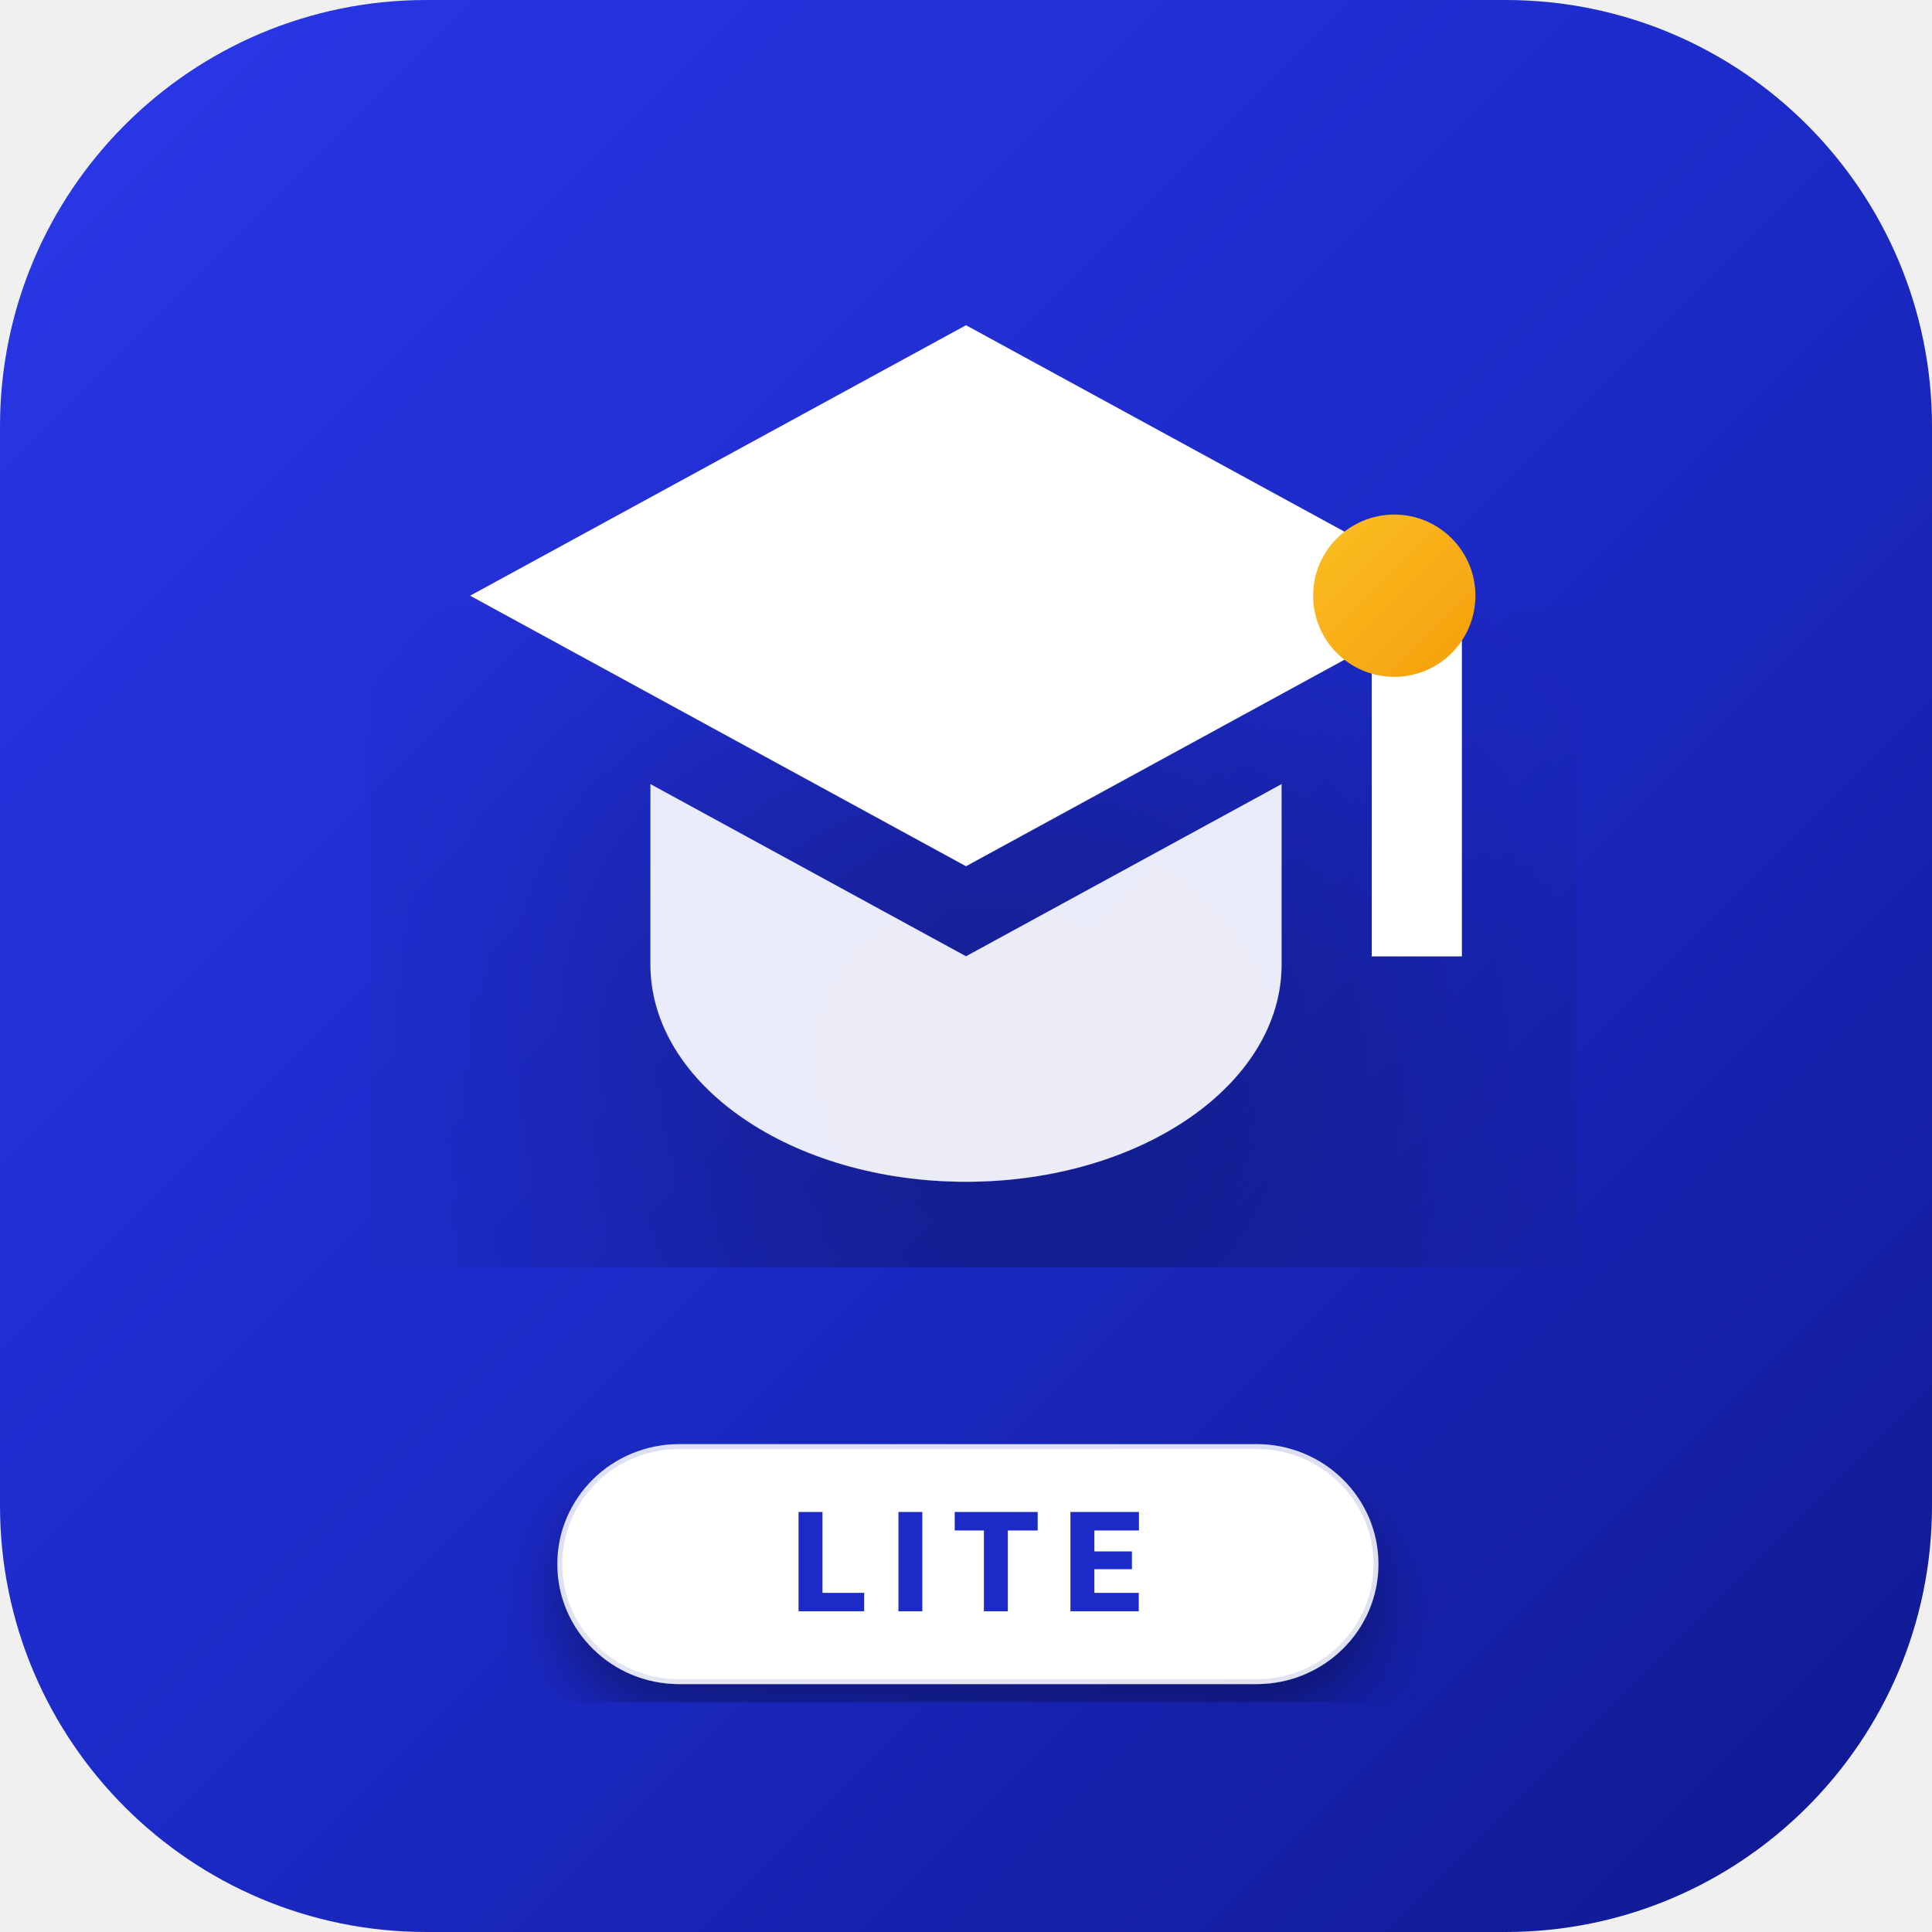
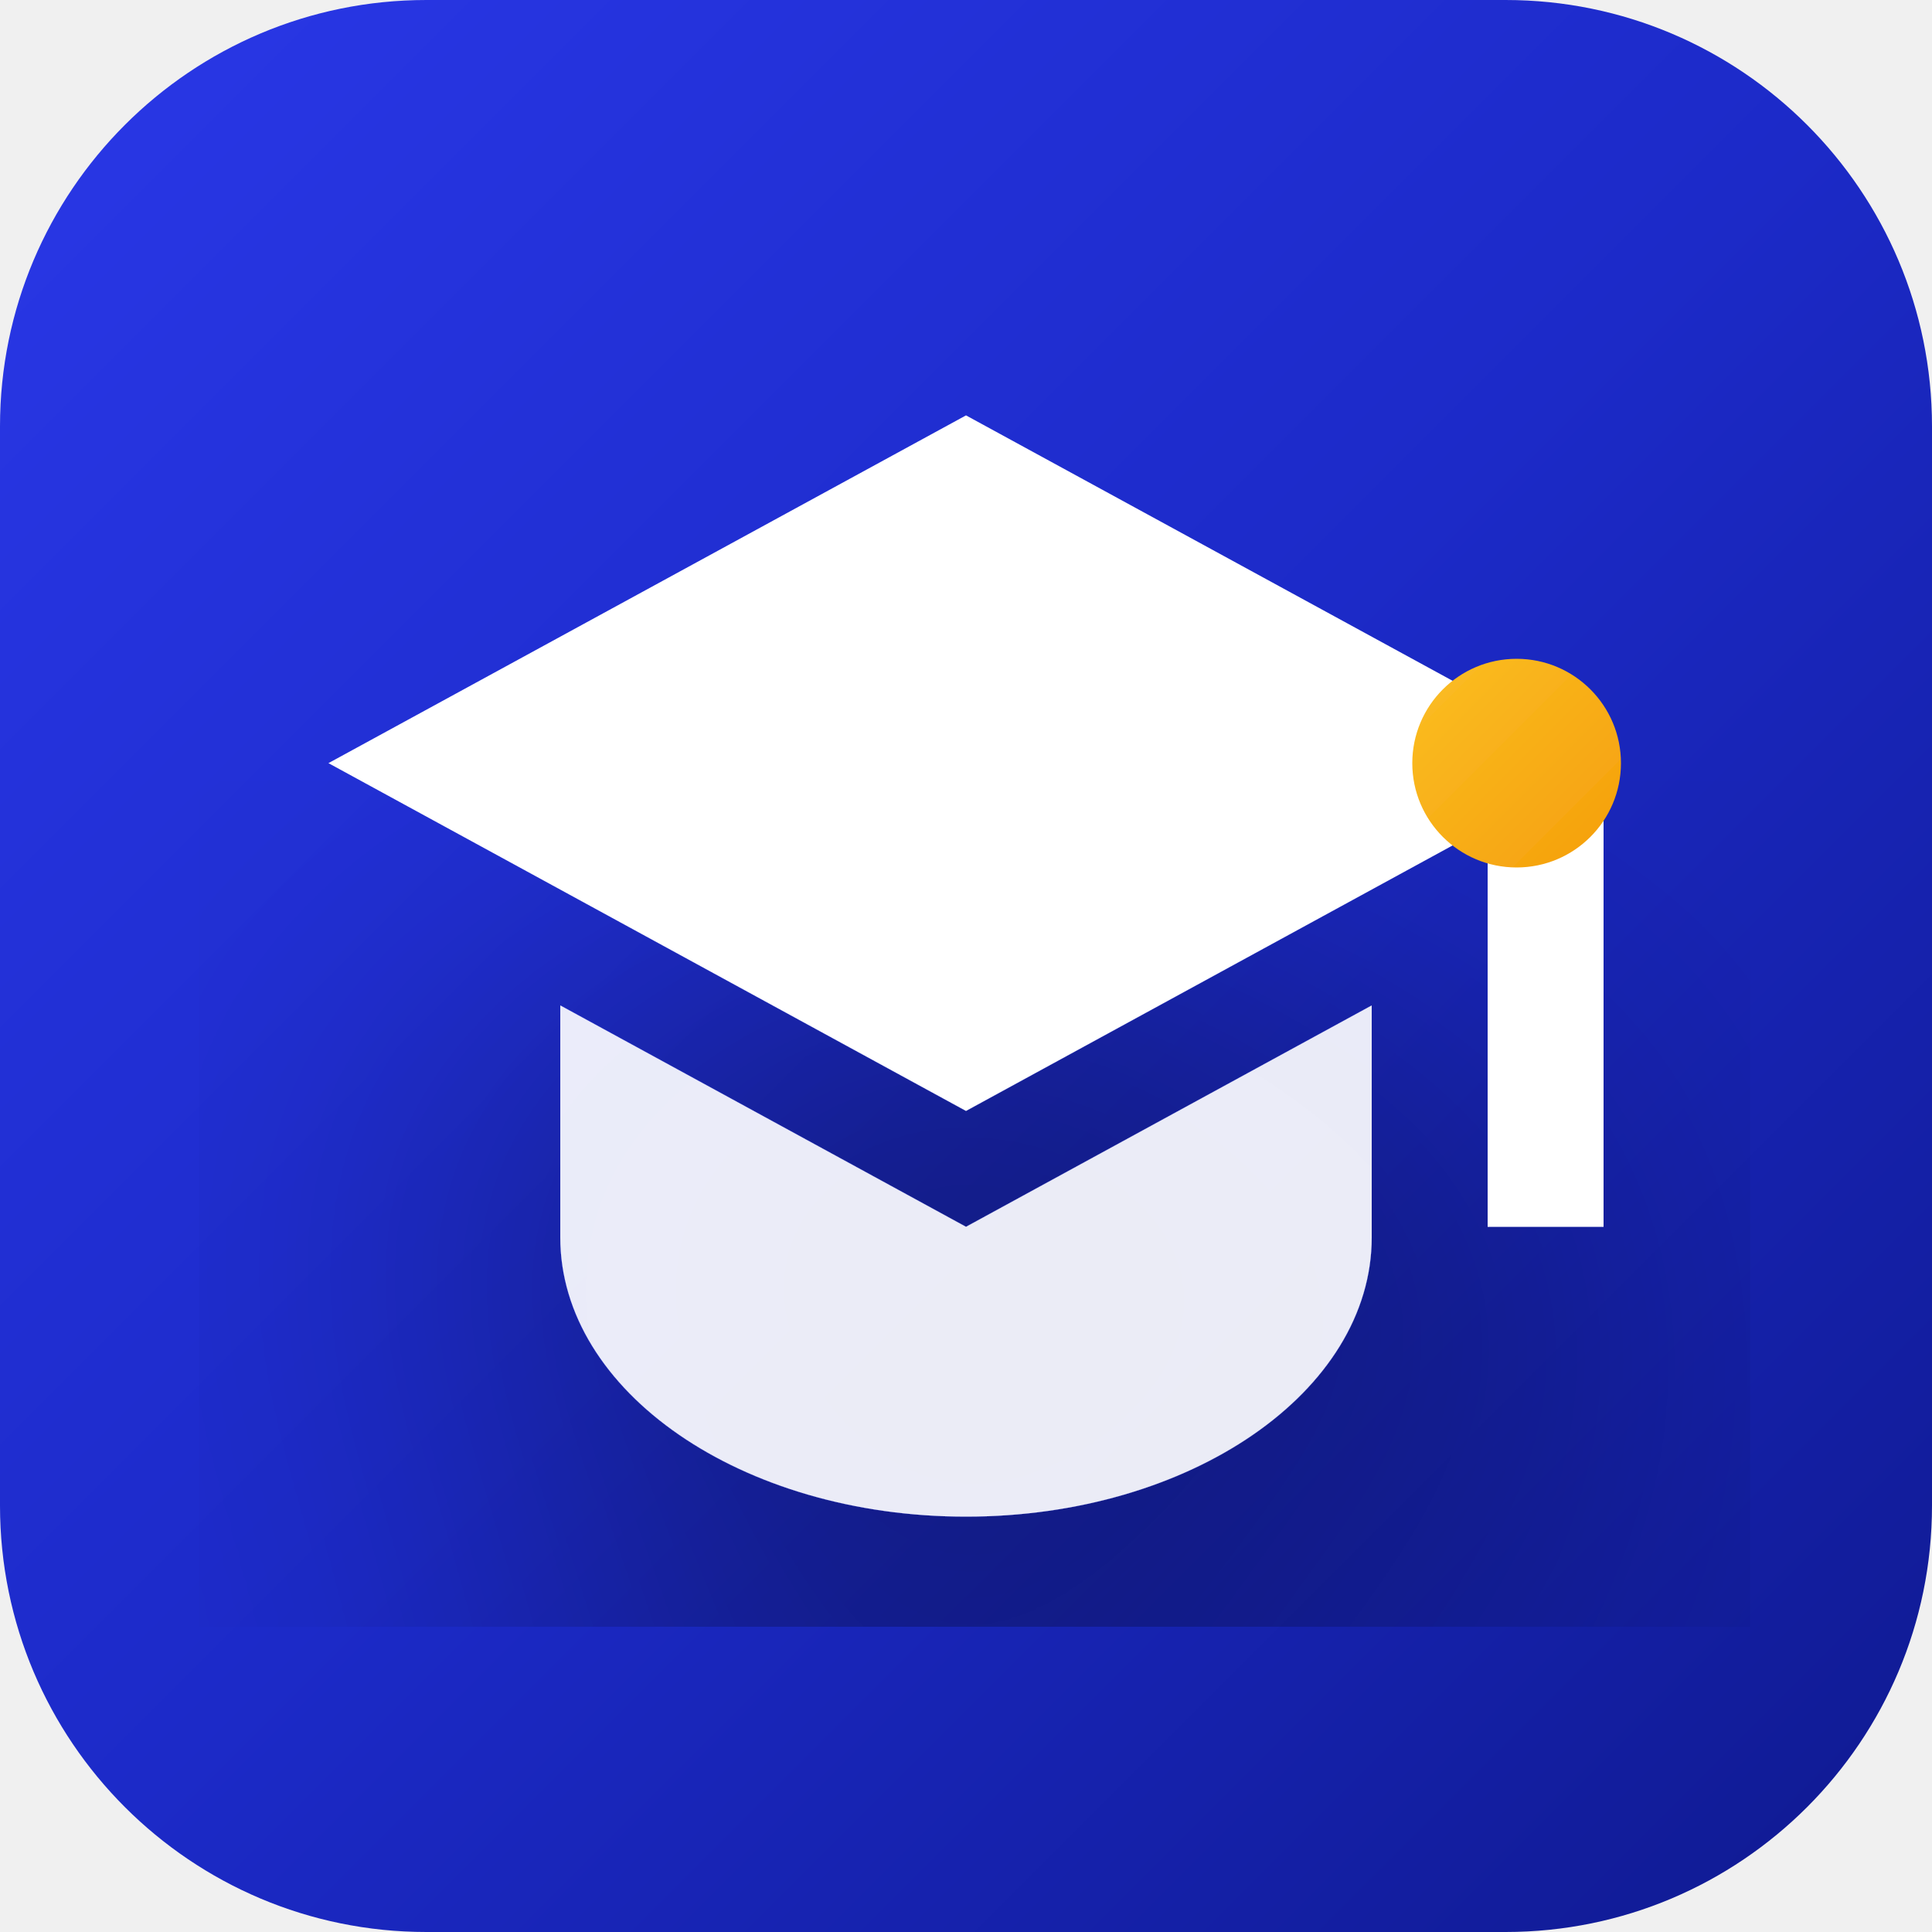
<svg xmlns="http://www.w3.org/2000/svg" width="512" height="512" viewBox="0 0 512 512">
  <defs>
    <linearGradient id="bgGrad" x1="0%" y1="0%" x2="100%" y2="100%">
      <stop offset="0%" stop-color="#2a38e8" />
      <stop offset="50%" stop-color="#1c2ac8" />
      <stop offset="100%" stop-color="#0f198f" />
    </linearGradient>
    <linearGradient id="goldGrad" x1="0%" y1="0%" x2="100%" y2="100%">
      <stop offset="0%" stop-color="#fbbf24" />
      <stop offset="100%" stop-color="#f59e0b" />
    </linearGradient>
    <filter id="shadow" x="-10%" y="-10%" width="120%" height="120%">
      <feDropShadow dx="0" dy="8.2" stdDeviation="8.2" flood-opacity="0.35" />
    </filter>
  </defs>
  <rect width="512" height="512" rx="113" fill="url(#bgGrad)" />
-   <g transform="translate(112.64, 56.32) scale(11.9467)" filter="url(#shadow)">
+   <g transform="translate(71.68, 71.68) scale(15.36)" filter="url(#shadow)">
    <path d="M12 2.5L1 8.5L12 14.5L21 9.59V16.5H23V8.5L12 2.5Z" fill="#ffffff" />
    <path d="M5 12.68V16.68C5 19.34 8.13 21.5 12 21.5C15.87 21.5 19 19.34 19 16.68V12.68L12 16.5L5 12.68Z" fill="#ffffff" fill-opacity="0.9" />
    <circle cx="21.5" cy="8.5" r="1.8" fill="url(#goldGrad)" />
  </g>
-   <g filter="url(#shadow)">
-     <rect x="149" y="384" width="215" height="61" rx="31" fill="#ffffff" stroke="rgba(255,255,255,0.85)" stroke-width="2.6" />
-     <text x="256.0" y="427" text-anchor="middle" font-family="'Poppins', system-ui, -apple-system, BlinkMacSystemFont, 'Segoe UI', Roboto, sans-serif" font-size="37" font-weight="900" letter-spacing="6" fill="#1c2ac8">LITE</text>
-   </g>
</svg>
